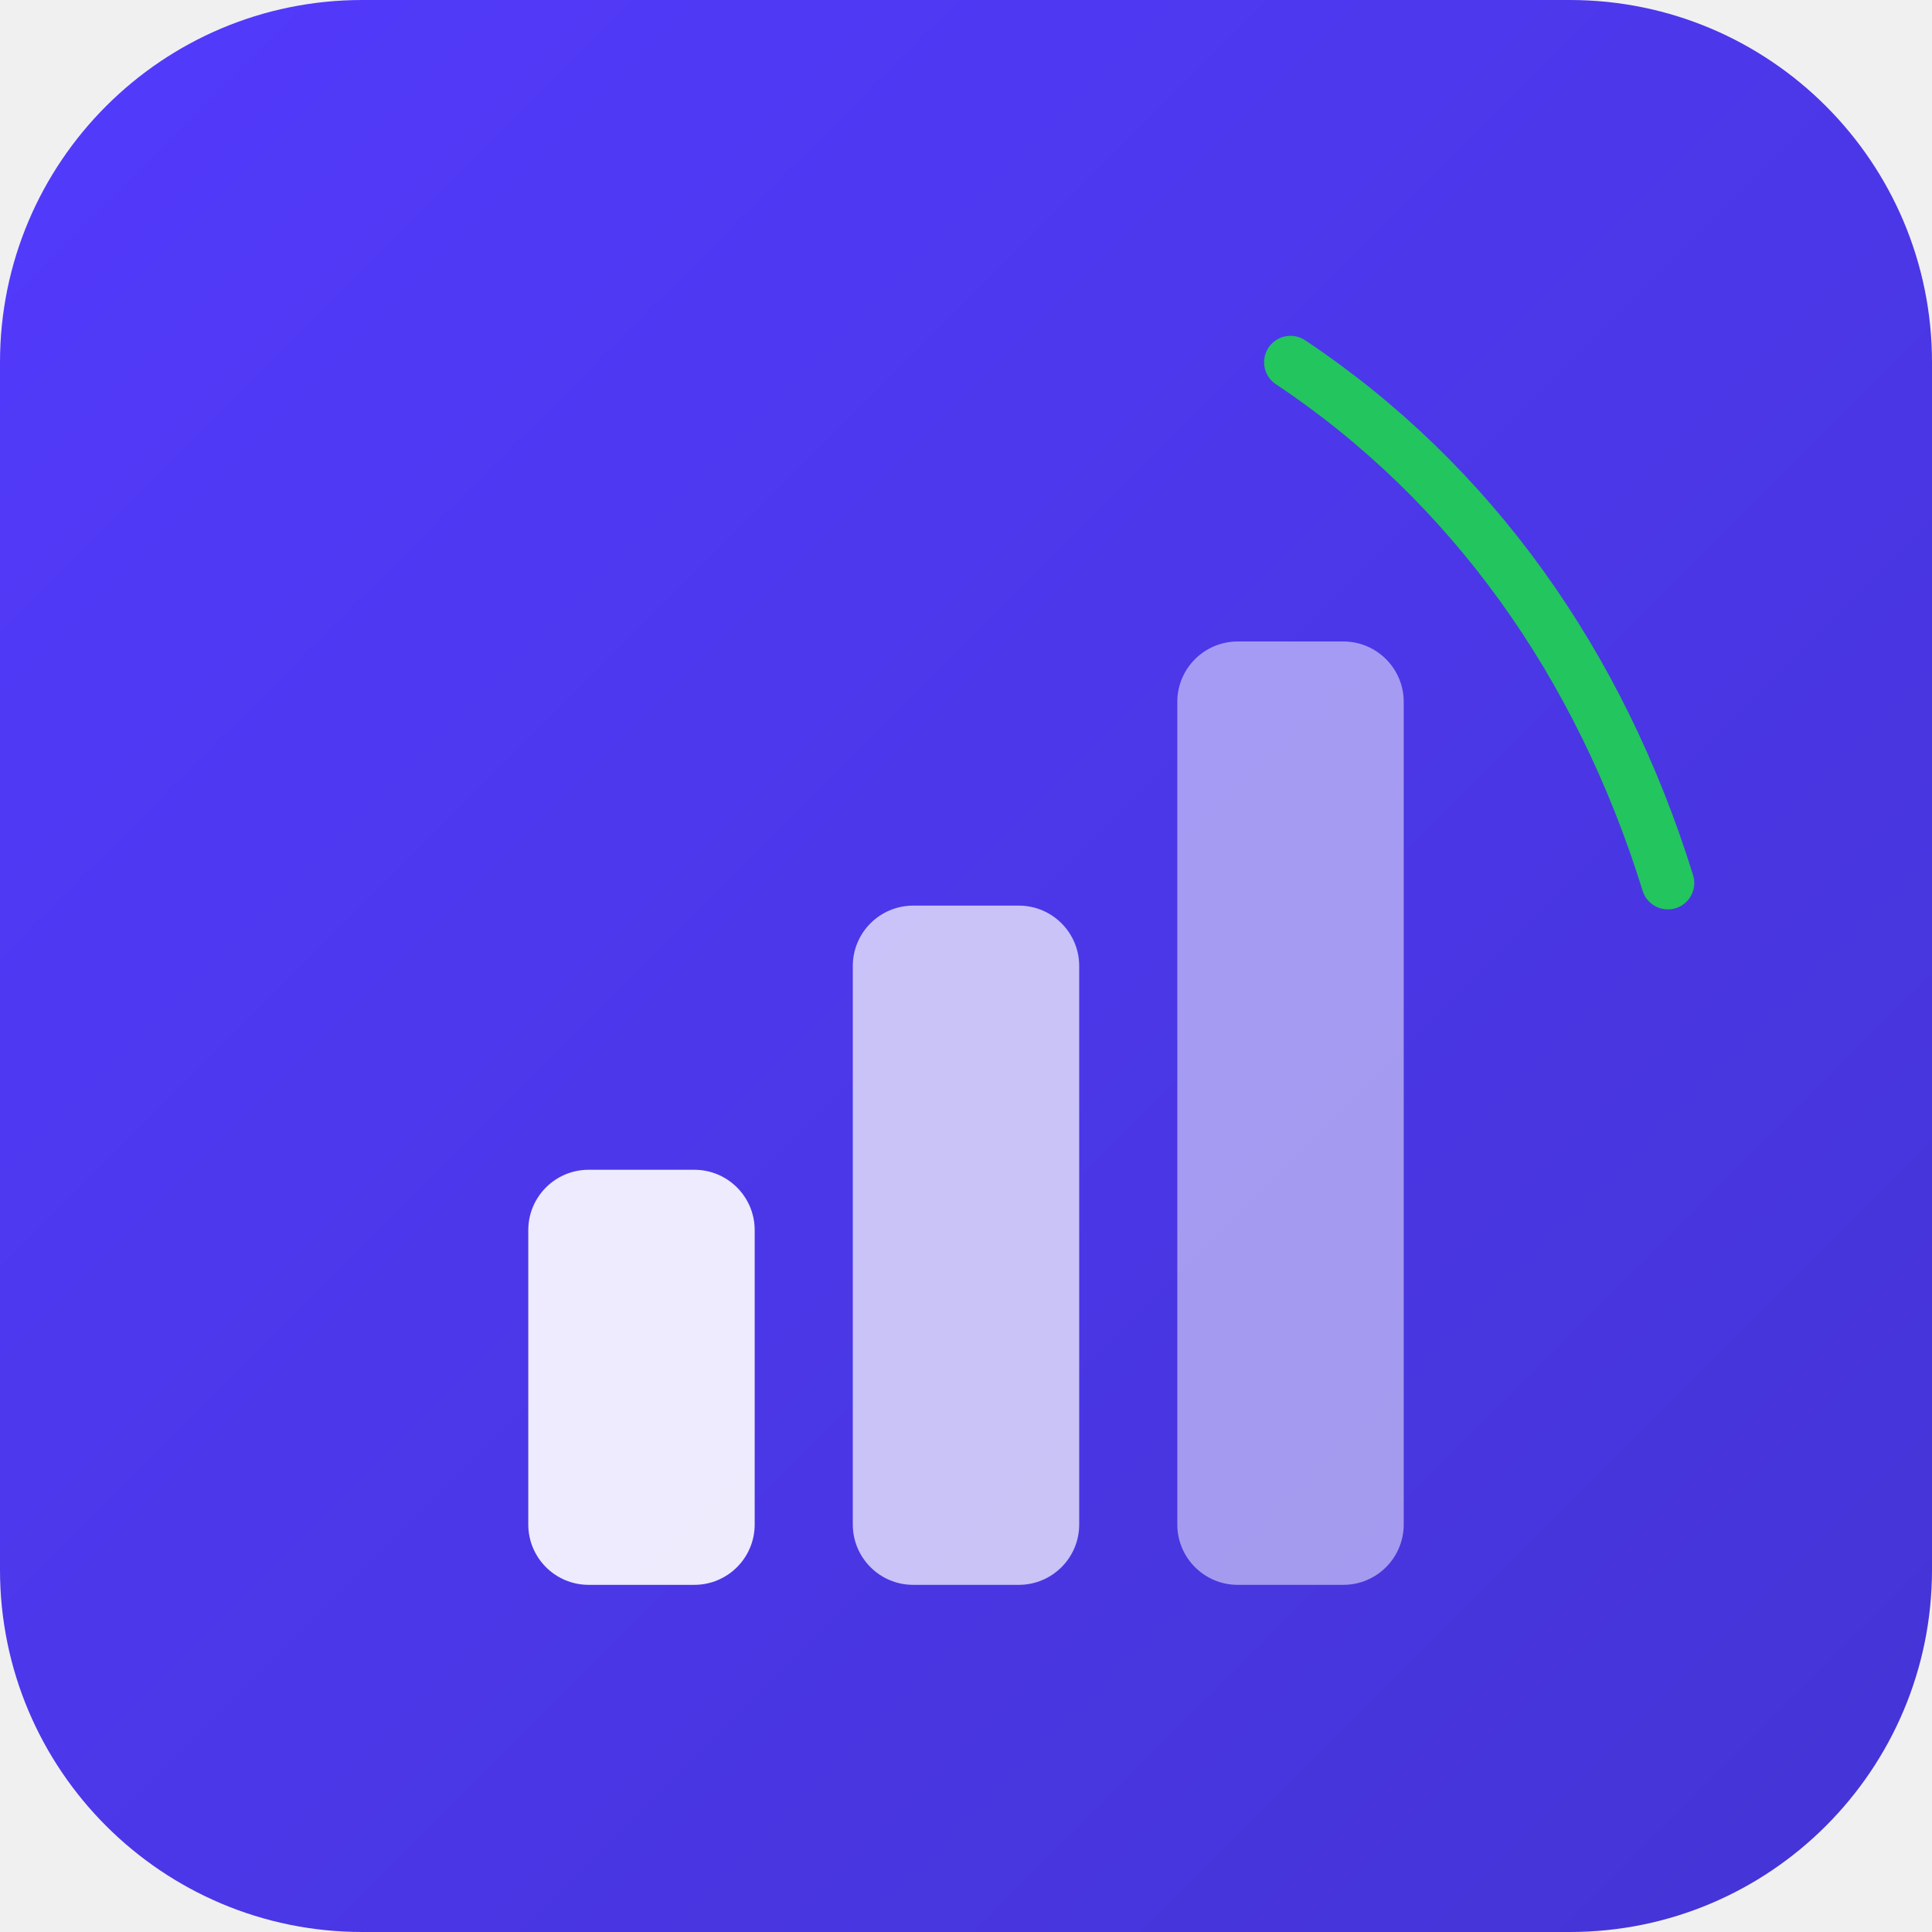
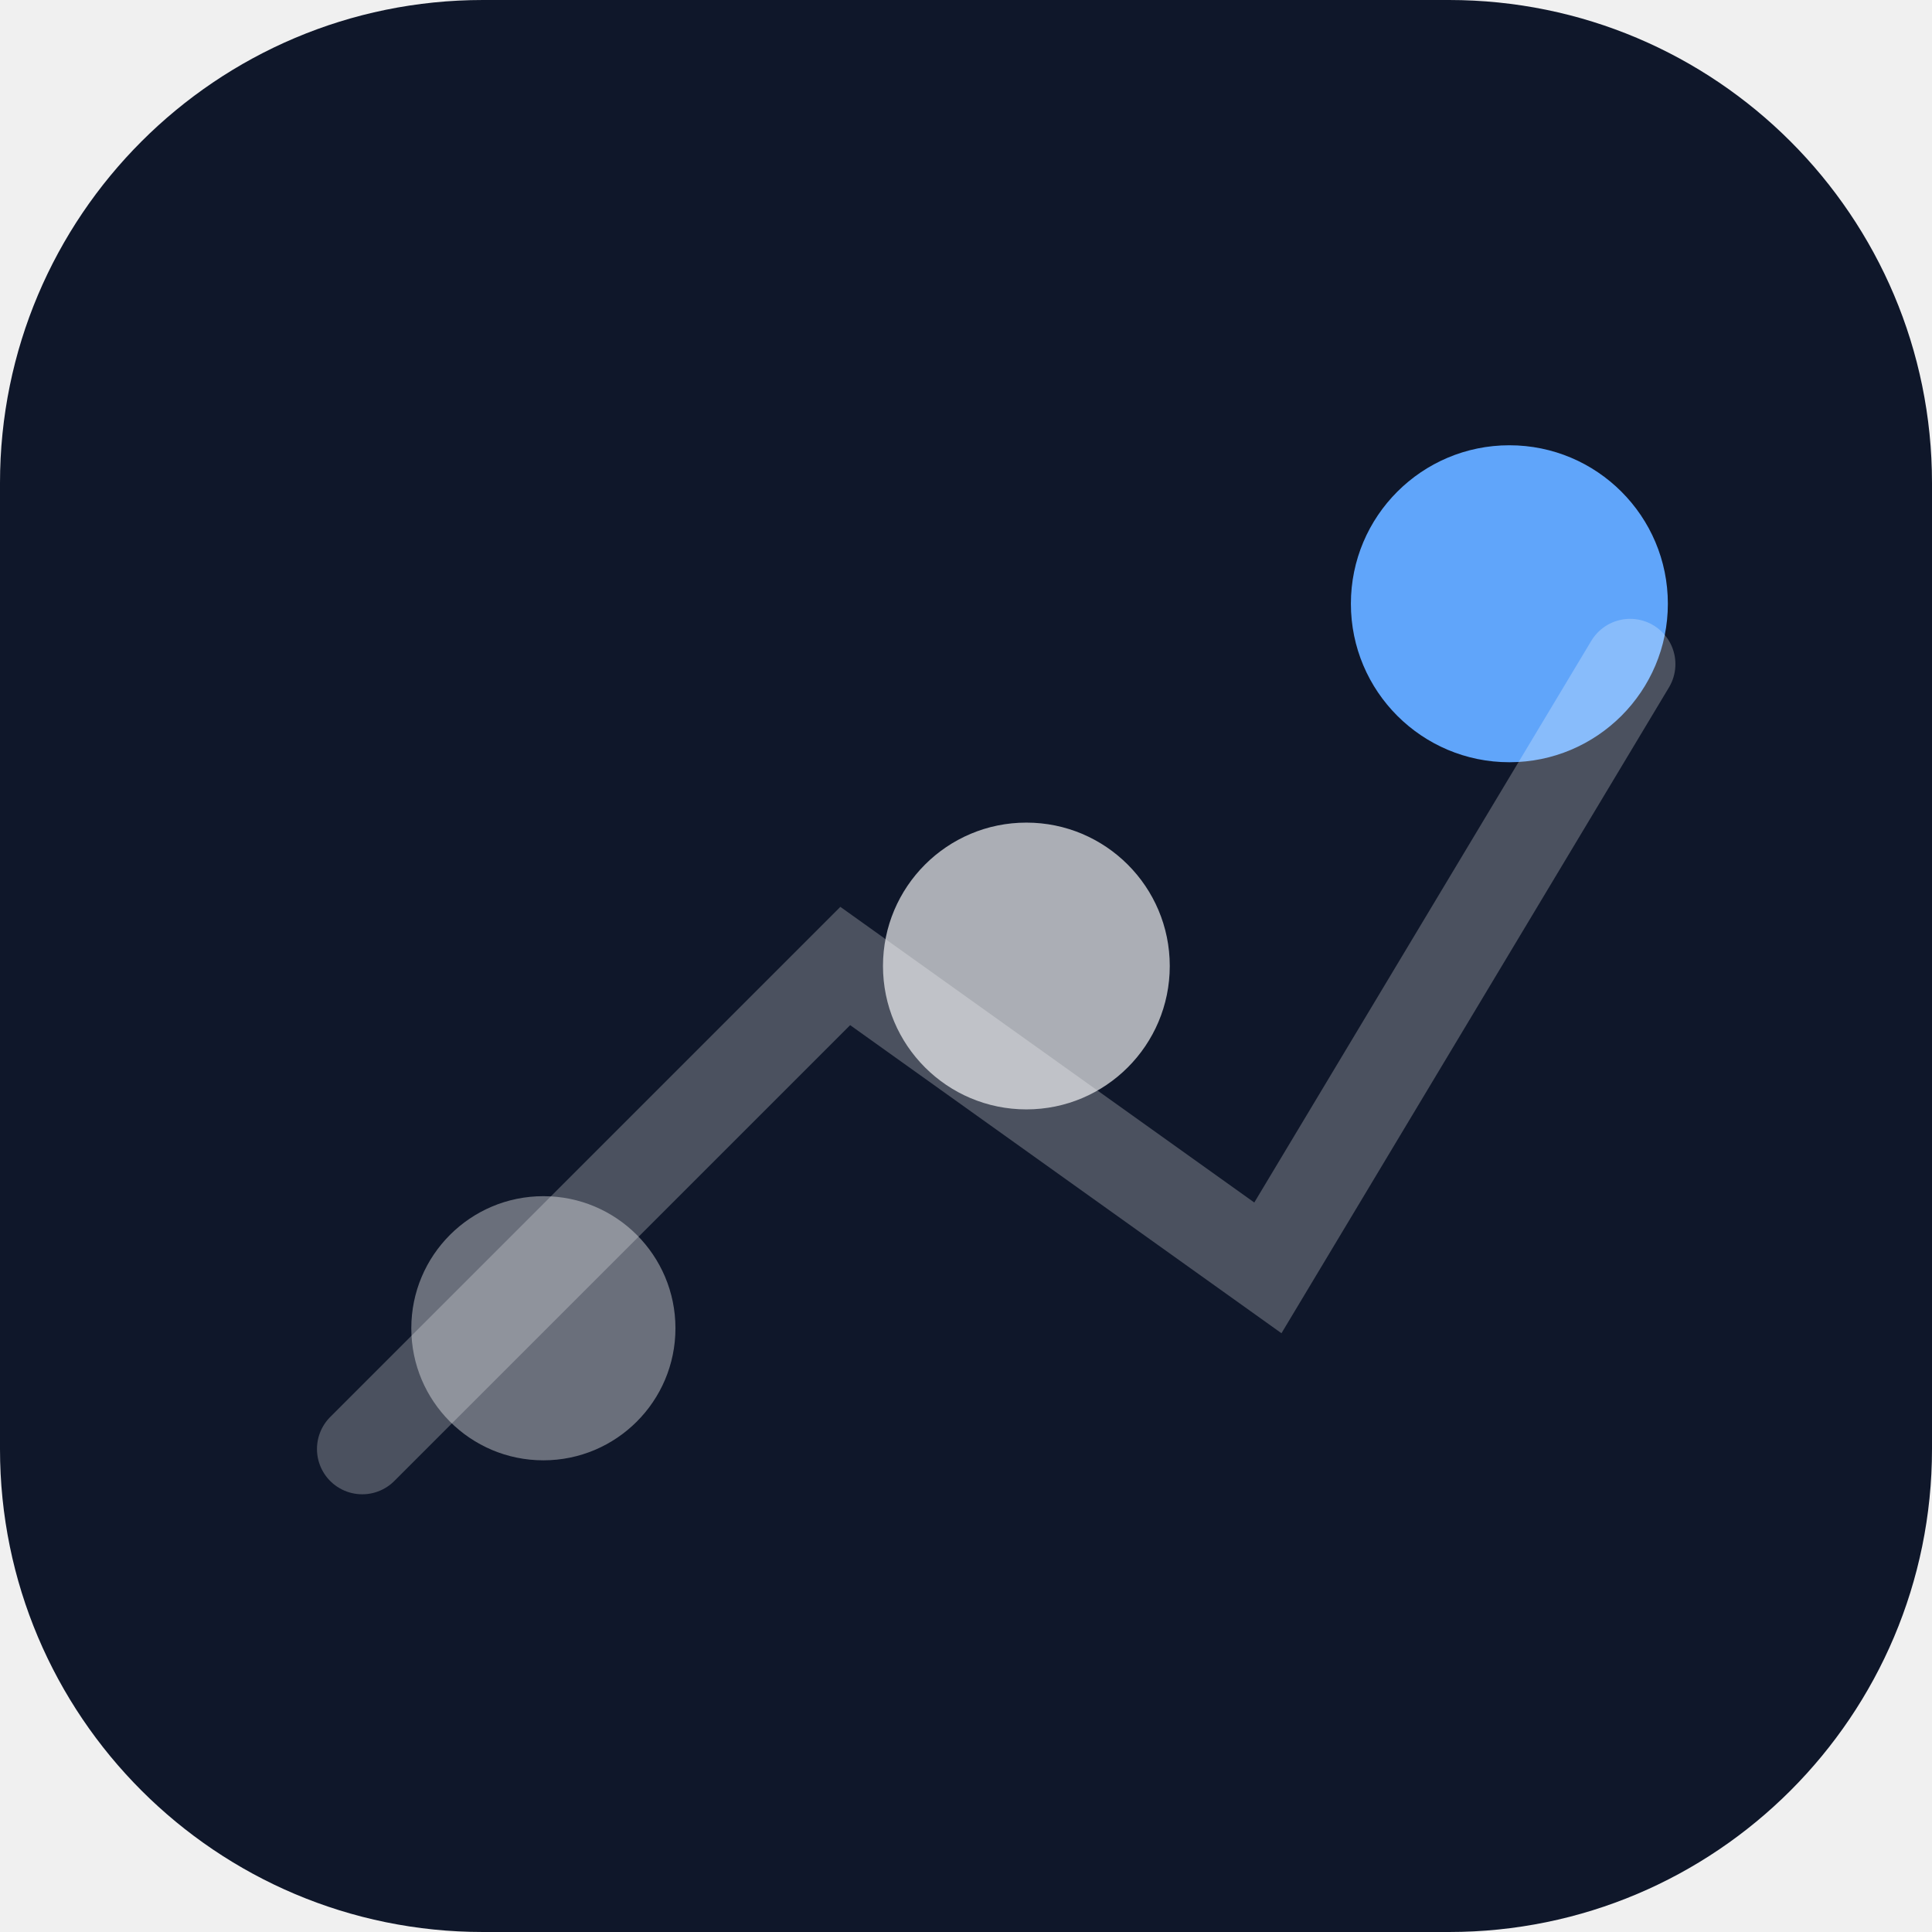
- <svg xmlns="http://www.w3.org/2000/svg" width="512" height="512" viewBox="0 0 512 512">
-   <defs>
-     <linearGradient id="bg" x1="0" y1="0" x2="1" y2="1">
-       <stop offset="0%" stop-color="#533AFD" />
-       <stop offset="100%" stop-color="#4434D4" />
-     </linearGradient>
-   </defs>
-   <rect width="512" height="512" rx="96" fill="url(#bg)" />
-   <rect x="140" y="310" width="60" height="110" rx="16" fill="white" opacity="0.9" />
-   <rect x="226" y="240" width="60" height="180" rx="16" fill="white" opacity="0.7" />
-   <rect x="312" y="170" width="60" height="250" rx="16" fill="white" opacity="0.5" />
-   <path d="M342 96c48 32 82 80 100 138" fill="none" stroke="#22C55E" stroke-width="14" stroke-linecap="round" />
+ <svg xmlns="http://www.w3.org/2000/svg" width="512" height="512" viewBox="0 0 512 512" fill="none">
+   <rect width="512" height="512" rx="128" fill="#0F172A" />
+   <circle cx="144" cy="352" r="35" fill="white" opacity="0.38" />
+   <circle cx="272" cy="256" r="38" fill="white" opacity="0.65" />
+   <circle cx="400" cy="160" r="42" fill="#60A5FA" />
+   <path d="M96 384 L224 256 L336 336 L432 176" stroke="white" stroke-width="24" stroke-linecap="round" fill="none" opacity="0.25" />
</svg>
